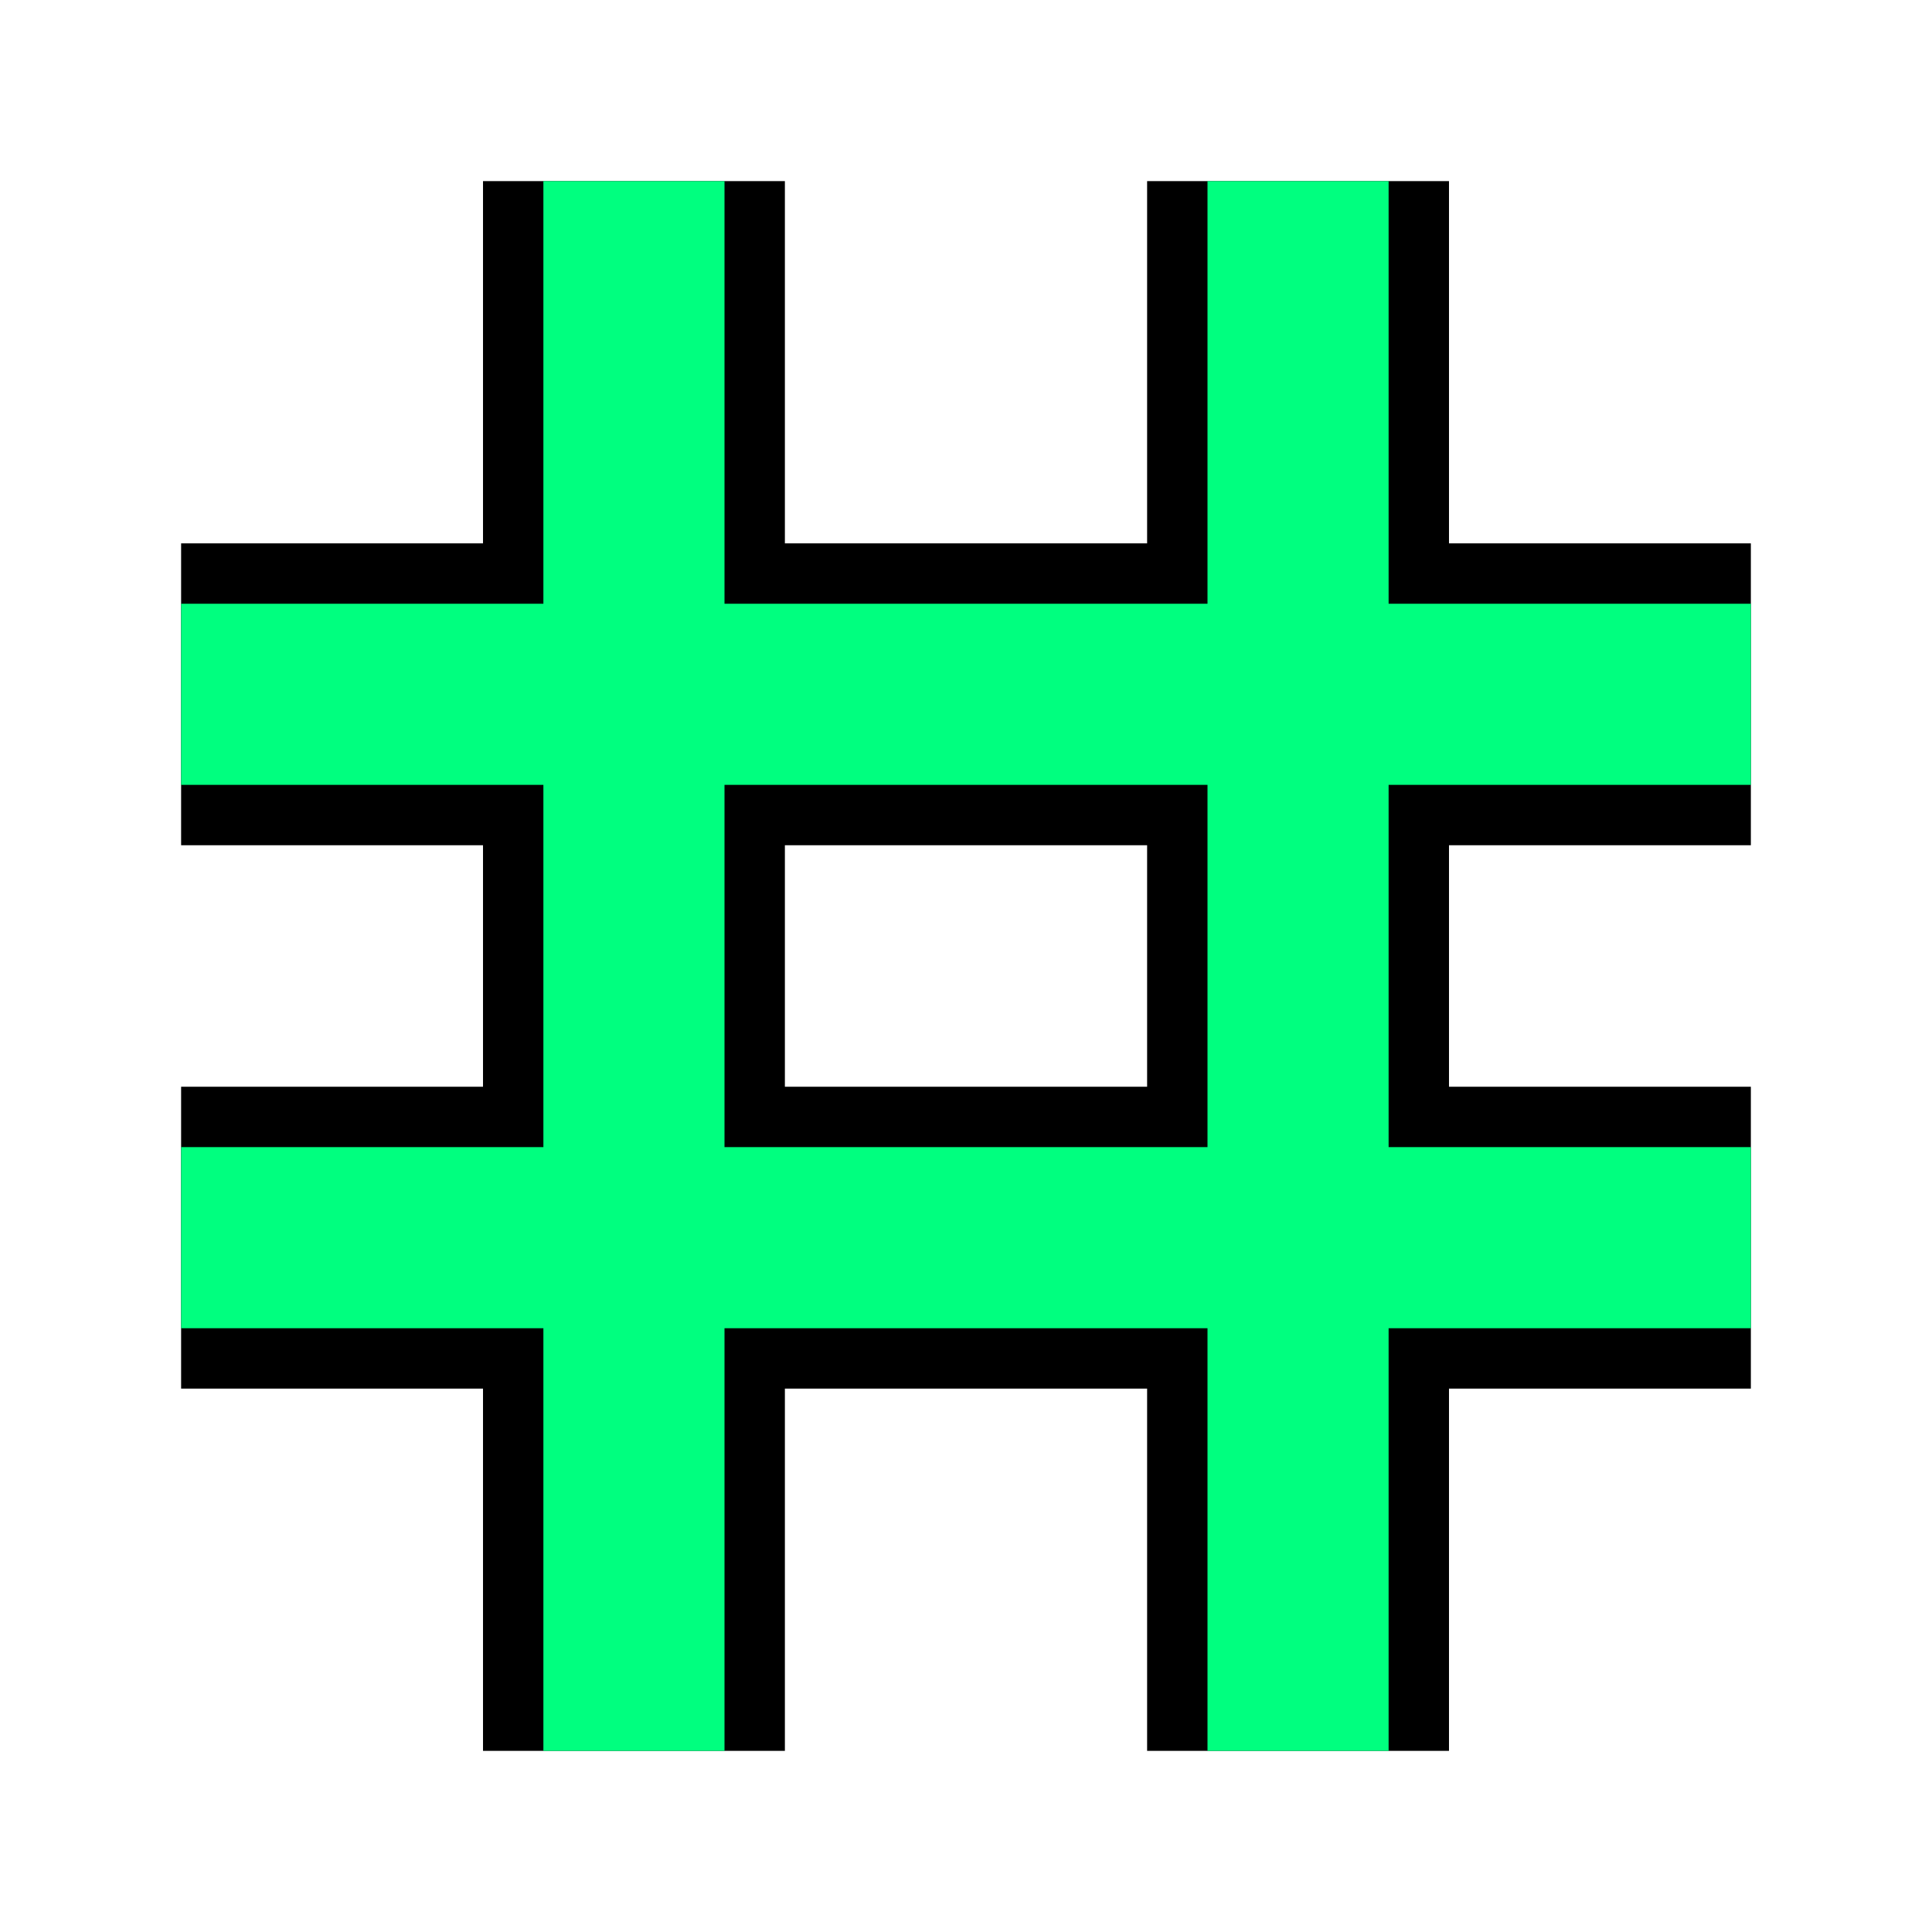
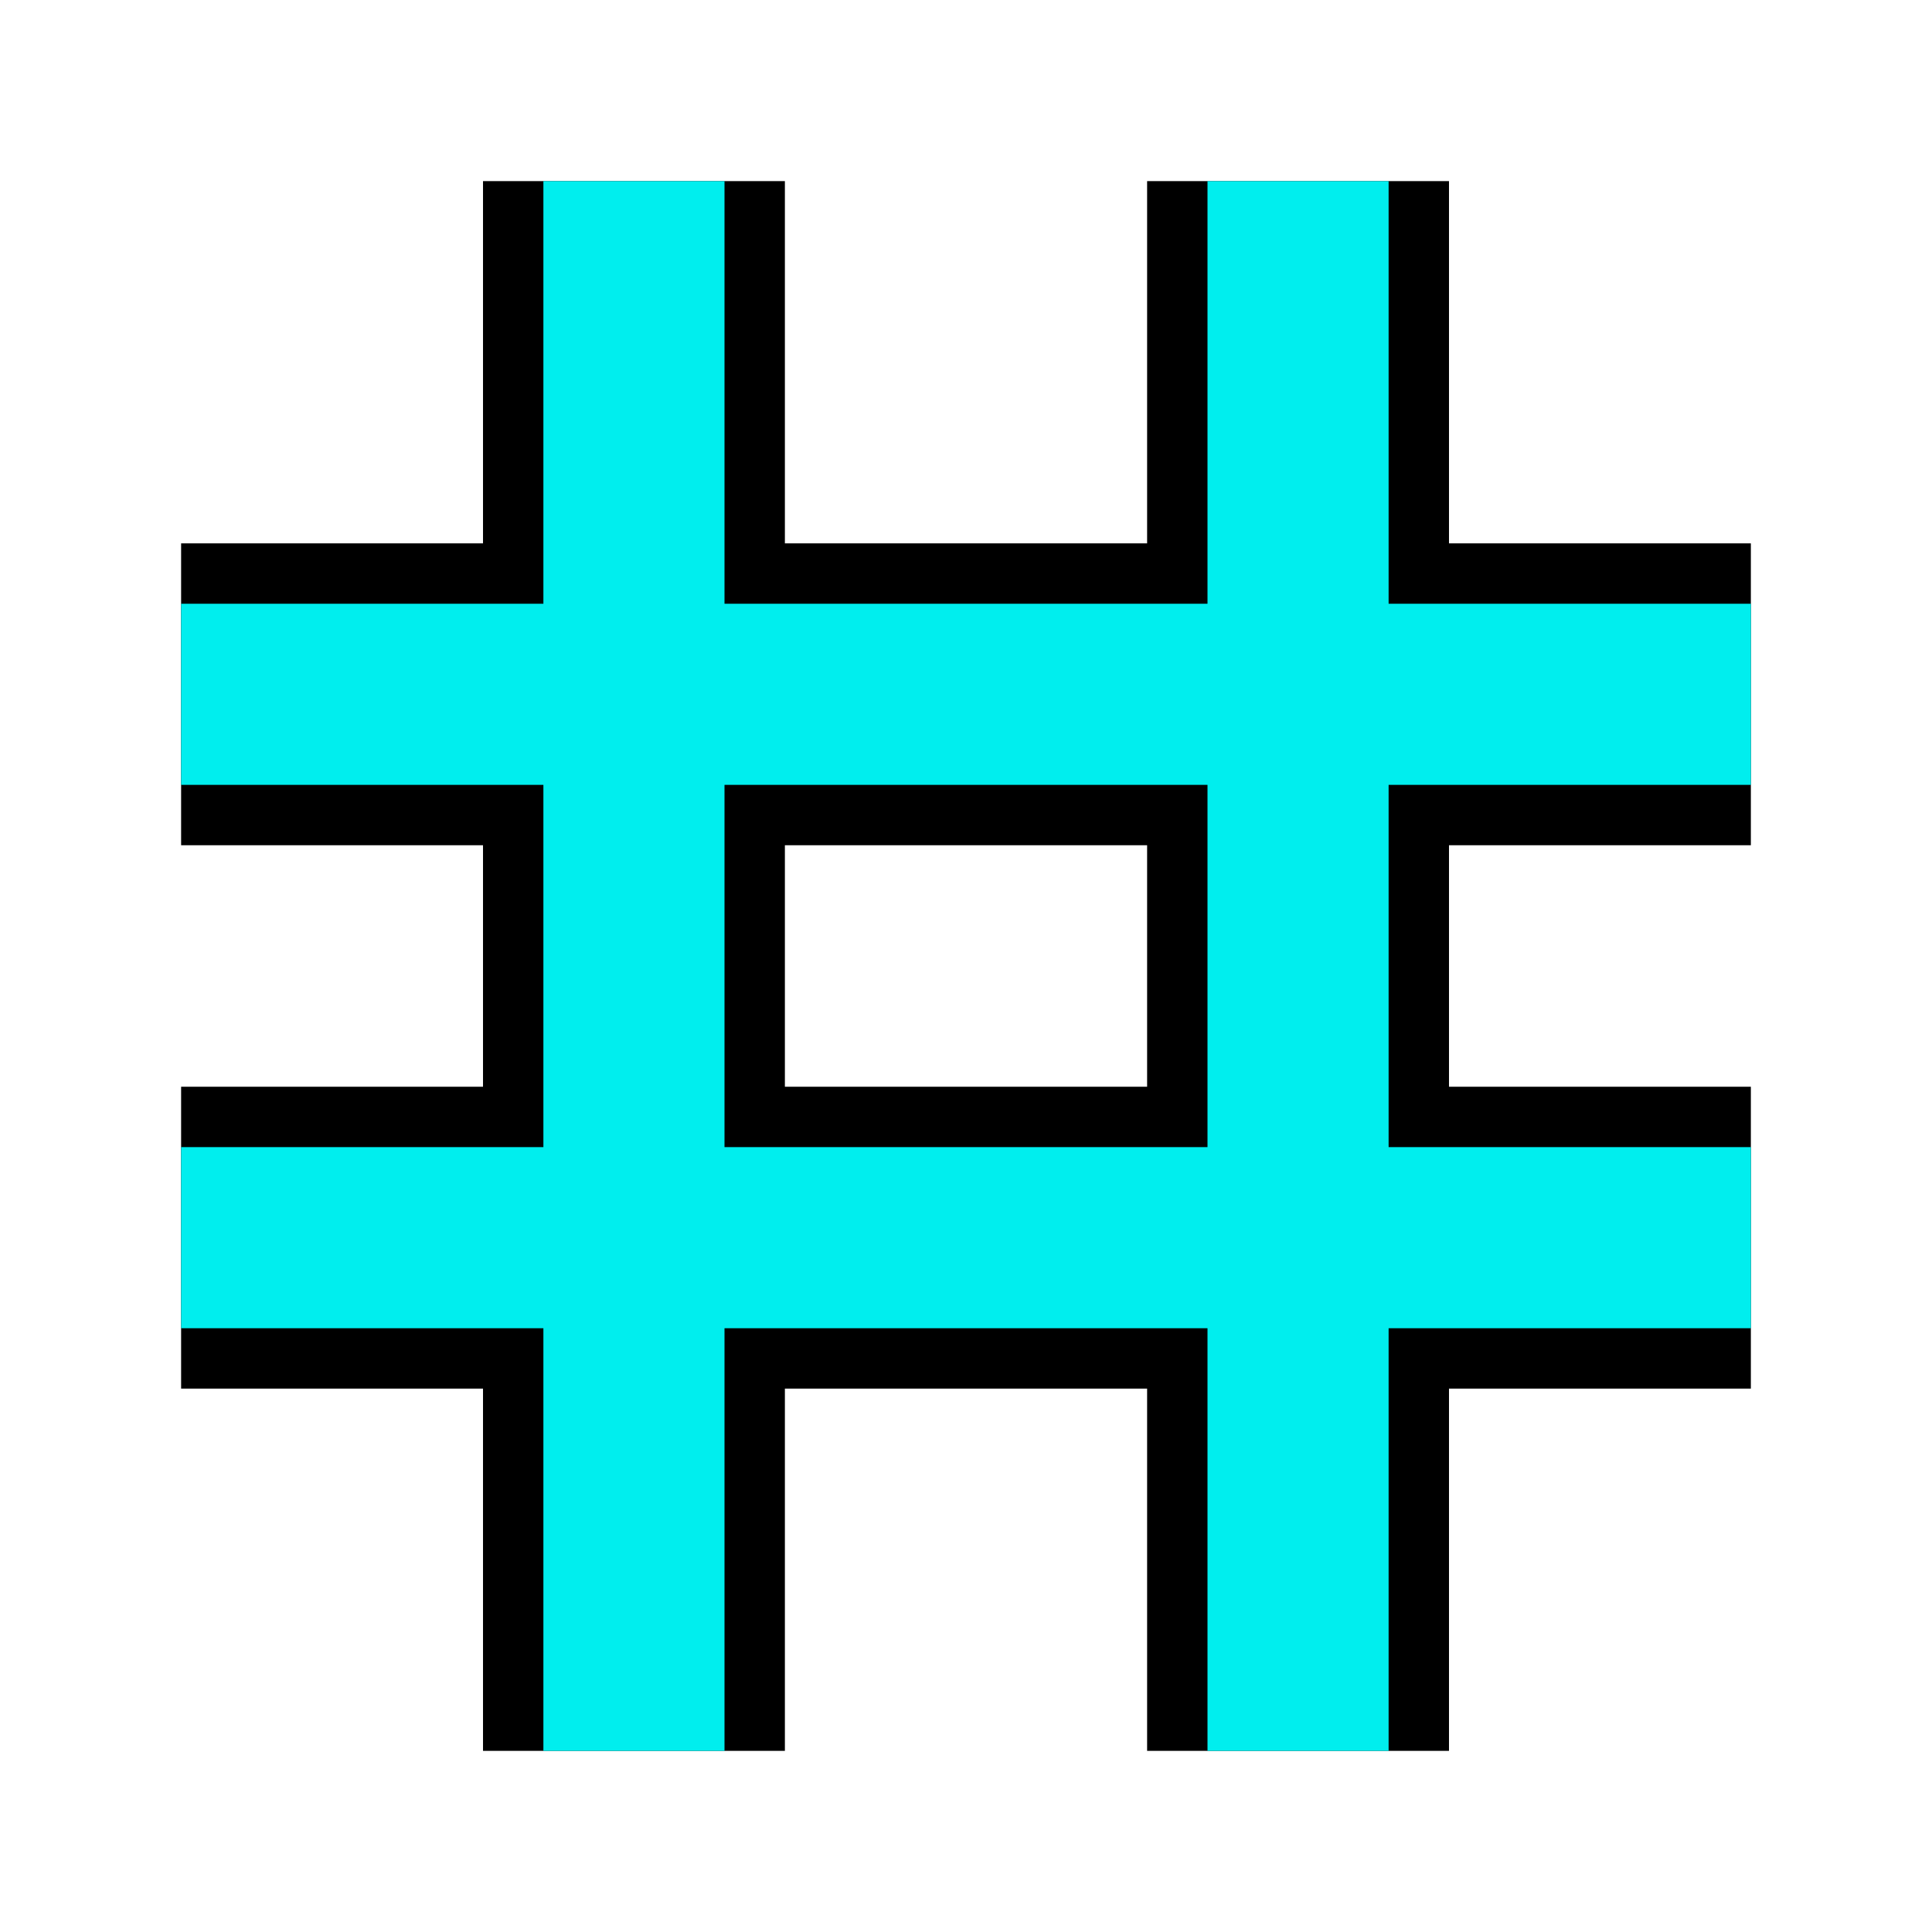
<svg xmlns="http://www.w3.org/2000/svg" width="256" height="256" viewBox="0 0 72.249 72.249" id="svg4295" version="1.1">
  <defs id="defs4323" />
  <g id="g7350">
    <path id="path7334" d="m 6.773,25.964 58.702,0" style="fill:none;fill-rule:evenodd;stroke:#000000;stroke-width:11.289;stroke-linecap:butt;stroke-linejoin:miter;stroke-miterlimit:4;stroke-dasharray:none;stroke-opacity:1" />
    <path style="fill:none;fill-rule:evenodd;stroke:#000000;stroke-width:11.289;stroke-linecap:butt;stroke-linejoin:miter;stroke-miterlimit:4;stroke-dasharray:none;stroke-opacity:1" d="m 23.707,6.773 0,58.702" id="path7338" />
    <path style="fill:none;fill-rule:evenodd;stroke:#000000;stroke-width:11.289;stroke-linecap:butt;stroke-linejoin:miter;stroke-miterlimit:4;stroke-dasharray:none;stroke-opacity:1" d="m 6.773,46.284 58.702,0" id="path7342" />
    <path id="path7346" d="m 48.542,6.773 0,58.702" style="fill:none;fill-rule:evenodd;stroke:#000000;stroke-width:11.289;stroke-linecap:butt;stroke-linejoin:miter;stroke-miterlimit:4;stroke-dasharray:none;stroke-opacity:1" />
-     <path style="fill:none;fill-rule:evenodd;stroke:#00ff7f;stroke-width:6.773;stroke-linecap:butt;stroke-linejoin:miter;stroke-miterlimit:4;stroke-dasharray:none;stroke-opacity:1" d="m 48.542,6.773 0,58.702" id="path7348" />
-     <path id="path7340" d="m 23.707,6.773 0,58.702" style="fill:none;fill-rule:evenodd;stroke:#00ff7f;stroke-width:6.773;stroke-linecap:butt;stroke-linejoin:miter;stroke-miterlimit:4;stroke-dasharray:none;stroke-opacity:1" />
-     <path style="fill:none;fill-rule:evenodd;stroke:#00ff7f;stroke-width:6.773;stroke-linecap:butt;stroke-linejoin:miter;stroke-miterlimit:4;stroke-dasharray:none;stroke-opacity:1" d="m 6.773,25.964 58.702,0" id="path7336" />
-     <path id="path7344" d="m 6.773,46.284 58.702,0" style="fill:none;fill-rule:evenodd;stroke:#00ff7f;stroke-width:6.773;stroke-linecap:butt;stroke-linejoin:miter;stroke-miterlimit:4;stroke-dasharray:none;stroke-opacity:1" />
+     <path style="fill:none;fill-rule:evenodd;stroke:#00eeee;stroke-width:6.773;stroke-linecap:butt;stroke-linejoin:miter;stroke-miterlimit:4;stroke-dasharray:none;stroke-opacity:1" d="m 48.542,6.773 0,58.702" id="path7348" />
+     <path id="path7340" d="m 23.707,6.773 0,58.702" style="fill:none;fill-rule:evenodd;stroke:#00eeee;stroke-width:6.773;stroke-linecap:butt;stroke-linejoin:miter;stroke-miterlimit:4;stroke-dasharray:none;stroke-opacity:1" />
+     <path style="fill:none;fill-rule:evenodd;stroke:#00eeee;stroke-width:6.773;stroke-linecap:butt;stroke-linejoin:miter;stroke-miterlimit:4;stroke-dasharray:none;stroke-opacity:1" d="m 6.773,25.964 58.702,0" id="path7336" />
+     <path id="path7344" d="m 6.773,46.284 58.702,0" style="fill:none;fill-rule:evenodd;stroke:#00eeee;stroke-width:6.773;stroke-linecap:butt;stroke-linejoin:miter;stroke-miterlimit:4;stroke-dasharray:none;stroke-opacity:1" />
  </g>
</svg>
